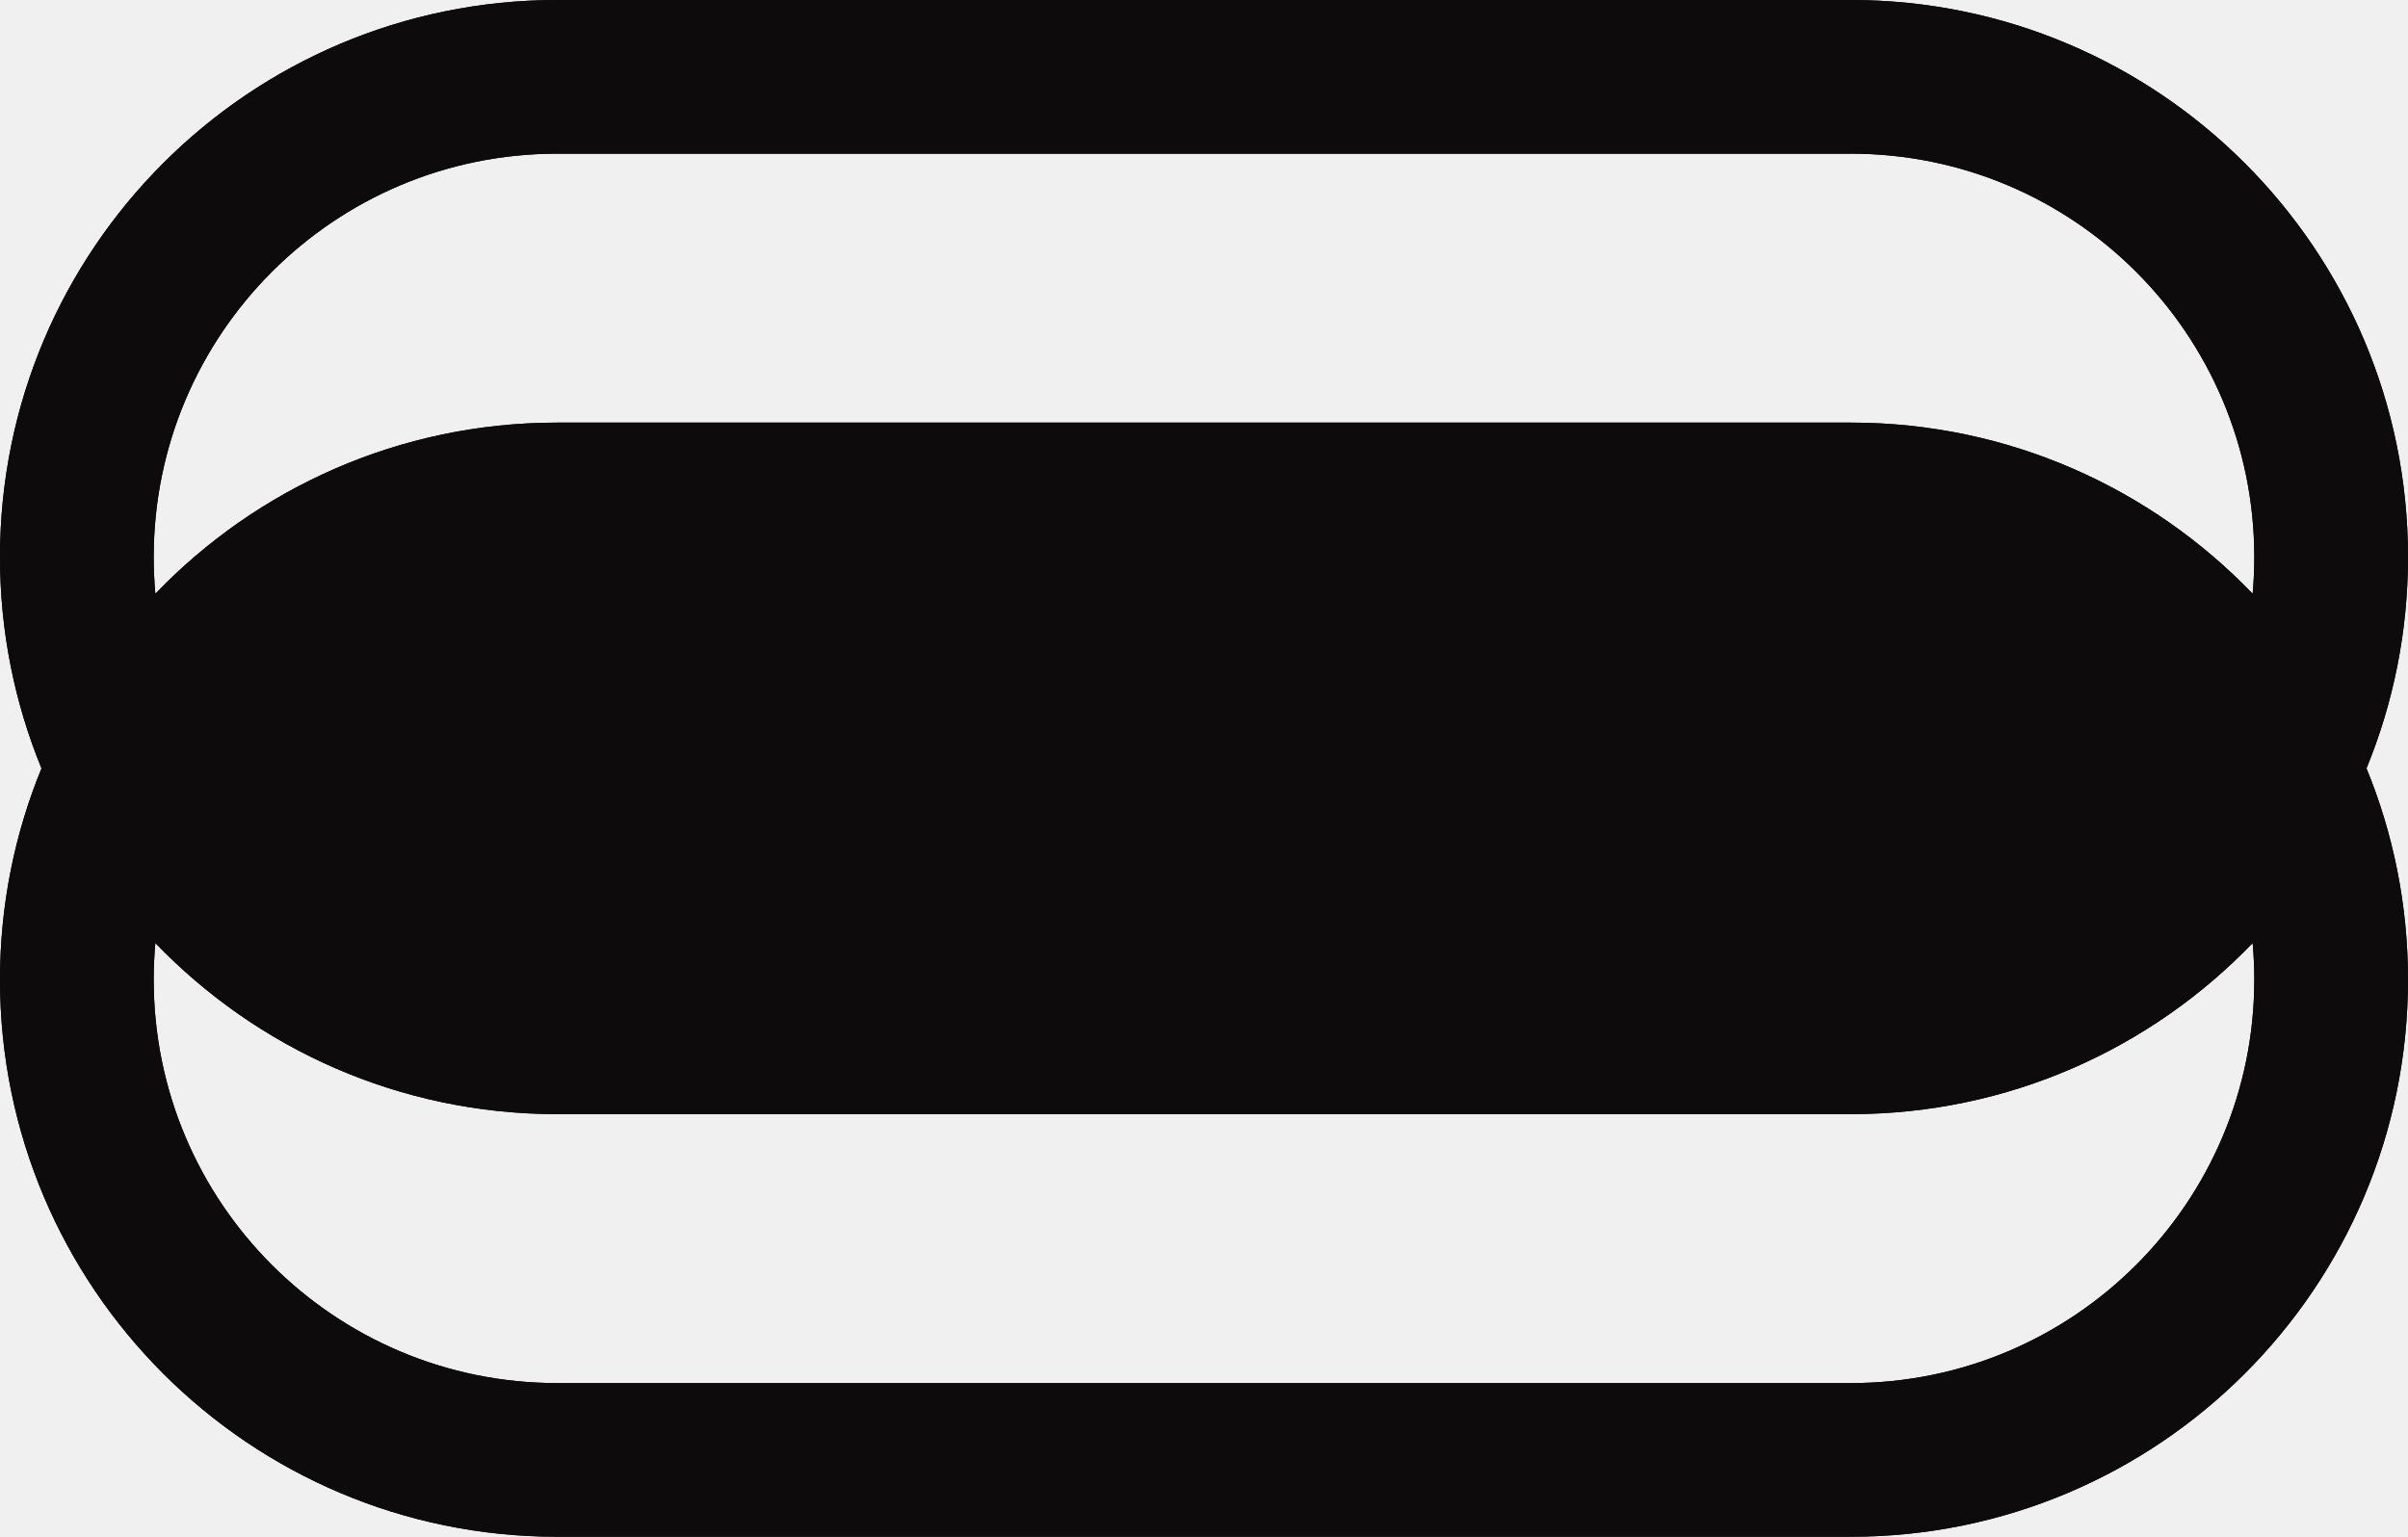
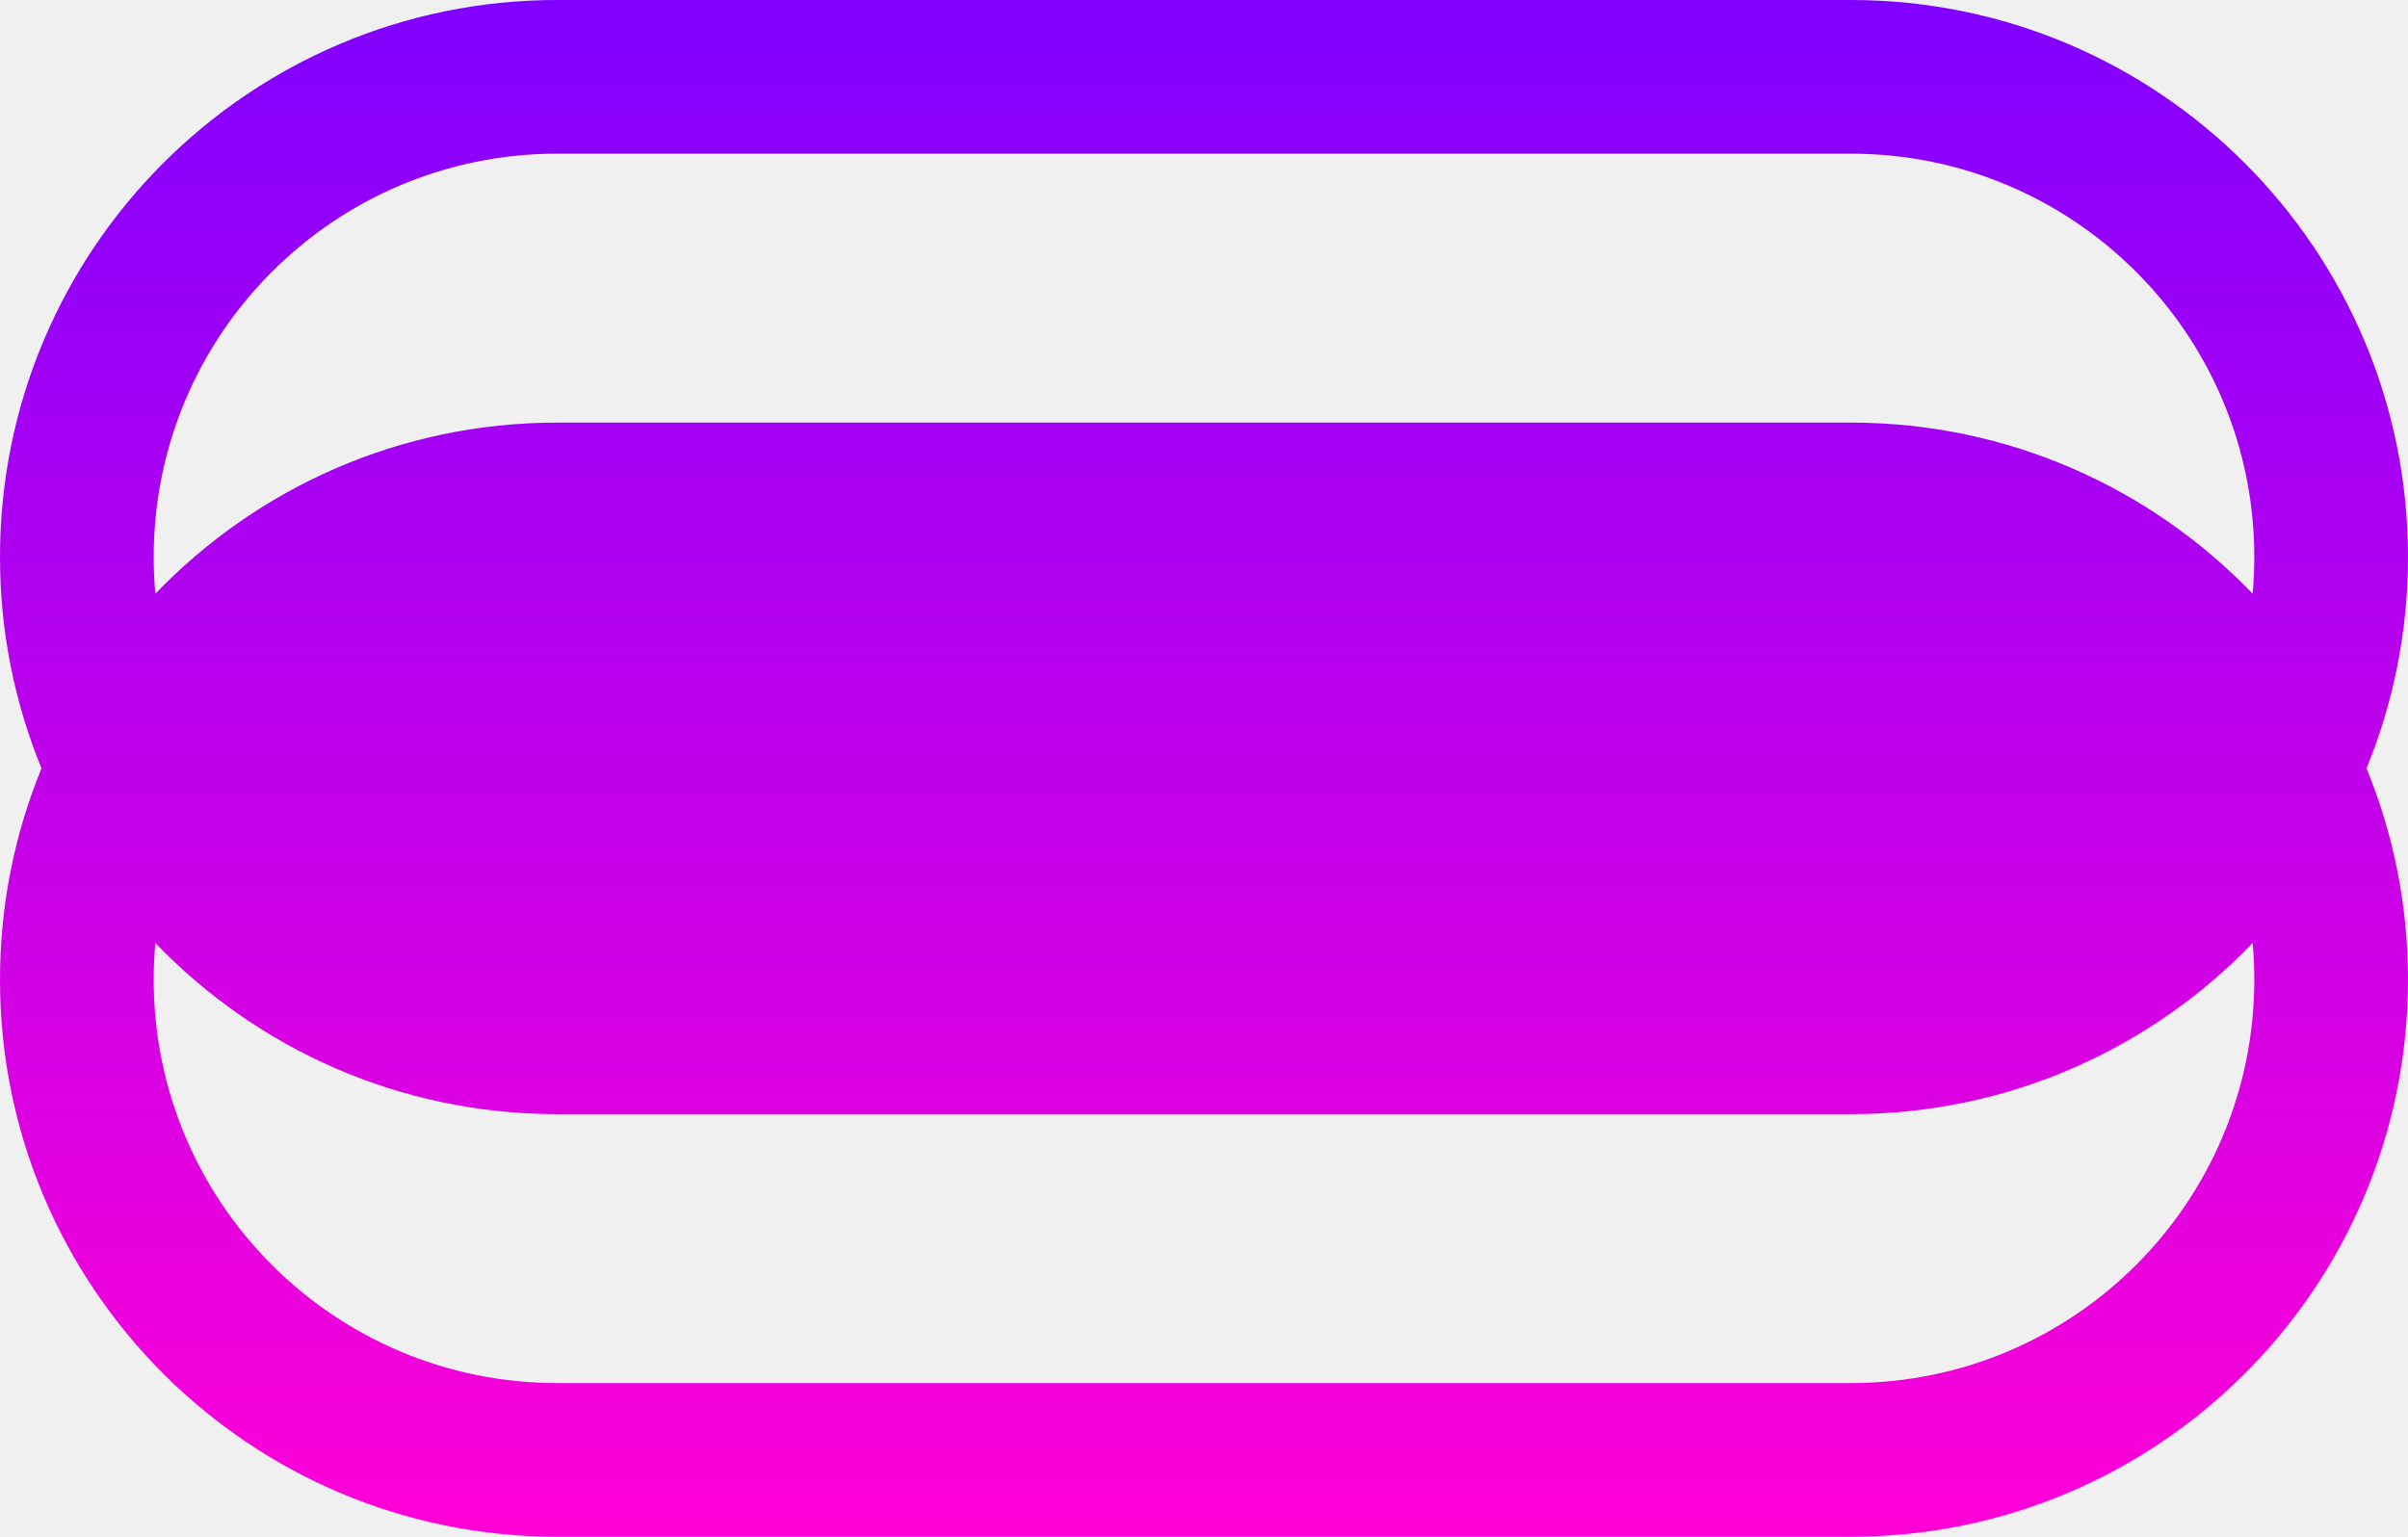
<svg xmlns="http://www.w3.org/2000/svg" width="47" height="30" viewBox="0 0 47 30" fill="none">
-   <mask id="path-1-inside-1_1_63" fill="white">
-     <path fill-rule="evenodd" clip-rule="evenodd" d="M10.875 3H36.125C40.474 3 44 6.526 44 10.875C44 11.117 43.989 11.355 43.968 11.591C41.989 9.532 39.207 8.25 36.125 8.25H10.875C7.793 8.25 5.011 9.532 3.032 11.591C3.011 11.355 3 11.117 3 10.875C3 6.526 6.526 3 10.875 3ZM0.81 15C0.288 13.728 0 12.335 0 10.875C0 4.869 4.869 0 10.875 0H36.125C42.131 0 47 4.869 47 10.875C47 12.335 46.712 13.728 46.19 15C46.712 16.272 47 17.665 47 19.125C47 25.131 42.131 30 36.125 30H10.875C4.869 30 0 25.131 0 19.125C0 17.665 0.288 16.272 0.81 15ZM43.968 18.409C43.989 18.645 44 18.884 44 19.125C44 23.474 40.474 27 36.125 27H10.875C6.526 27 3 23.474 3 19.125C3 18.884 3.011 18.645 3.032 18.409C5.011 20.468 7.793 21.75 10.875 21.75H36.125C39.207 21.75 41.989 20.468 43.968 18.409Z" />
-   </mask>
-   <path fill-rule="evenodd" clip-rule="evenodd" d="M10.875 3H36.125C40.474 3 44 6.526 44 10.875C44 11.117 43.989 11.355 43.968 11.591C41.989 9.532 39.207 8.25 36.125 8.25H10.875C7.793 8.25 5.011 9.532 3.032 11.591C3.011 11.355 3 11.117 3 10.875C3 6.526 6.526 3 10.875 3ZM0.81 15C0.288 13.728 0 12.335 0 10.875C0 4.869 4.869 0 10.875 0H36.125C42.131 0 47 4.869 47 10.875C47 12.335 46.712 13.728 46.19 15C46.712 16.272 47 17.665 47 19.125C47 25.131 42.131 30 36.125 30H10.875C4.869 30 0 25.131 0 19.125C0 17.665 0.288 16.272 0.81 15ZM43.968 18.409C43.989 18.645 44 18.884 44 19.125C44 23.474 40.474 27 36.125 27H10.875C6.526 27 3 23.474 3 19.125C3 18.884 3.011 18.645 3.032 18.409C5.011 20.468 7.793 21.75 10.875 21.75H36.125C39.207 21.75 41.989 20.468 43.968 18.409Z" fill="#0D0B0B" />
-   <path d="M43.968 11.591L41.805 13.67L46.365 18.416L46.956 11.861L43.968 11.591ZM3.032 11.591L0.044 11.861L0.635 18.416L5.195 13.67L3.032 11.591ZM0.81 15L3.585 16.139L4.052 15L3.585 13.861L0.81 15ZM46.19 15L43.415 13.861L42.948 15L43.415 16.139L46.19 15ZM43.968 18.409L46.956 18.139L46.365 11.584L41.805 16.33L43.968 18.409ZM3.032 18.409L5.195 16.33L0.635 11.584L0.044 18.139L3.032 18.409ZM36.125 0H10.875V6H36.125V0ZM47 10.875C47 4.869 42.131 0 36.125 0V6C38.817 6 41 8.183 41 10.875H47ZM46.956 11.861C46.985 11.535 47 11.207 47 10.875H41C41 11.026 40.993 11.175 40.98 11.322L46.956 11.861ZM36.125 11.25C38.357 11.25 40.368 12.175 41.805 13.67L46.131 9.513C43.61 6.889 40.056 5.25 36.125 5.25V11.25ZM10.875 11.25H36.125V5.25H10.875V11.25ZM5.195 13.67C6.632 12.175 8.643 11.25 10.875 11.25V5.25C6.944 5.25 3.39 6.889 0.869 9.513L5.195 13.67ZM0 10.875C0 11.207 0.015 11.535 0.044 11.861L6.02 11.322C6.007 11.175 6 11.026 6 10.875H0ZM10.875 0C4.869 0 0 4.869 0 10.875H6C6 8.183 8.183 6 10.875 6V0ZM-3 10.875C-3 12.732 -2.633 14.511 -1.966 16.139L3.585 13.861C3.209 12.944 3 11.938 3 10.875H-3ZM10.875 -3C3.212 -3 -3 3.212 -3 10.875H3C3 6.526 6.526 3 10.875 3V-3ZM36.125 -3H10.875V3H36.125V-3ZM50 10.875C50 3.212 43.788 -3 36.125 -3V3C40.474 3 44 6.526 44 10.875H50ZM48.966 16.139C49.633 14.511 50 12.732 50 10.875H44C44 11.938 43.791 12.944 43.415 13.861L48.966 16.139ZM50 19.125C50 17.268 49.633 15.489 48.966 13.861L43.415 16.139C43.791 17.056 44 18.062 44 19.125H50ZM36.125 33C43.788 33 50 26.788 50 19.125H44C44 23.474 40.474 27 36.125 27V33ZM10.875 33H36.125V27H10.875V33ZM-3 19.125C-3 26.788 3.212 33 10.875 33V27C6.526 27 3 23.474 3 19.125H-3ZM-1.966 13.861C-2.633 15.489 -3 17.268 -3 19.125H3C3 18.062 3.209 17.056 3.585 16.139L-1.966 13.861ZM47 19.125C47 18.793 46.985 18.465 46.956 18.139L40.98 18.678C40.993 18.825 41 18.974 41 19.125H47ZM36.125 30C42.131 30 47 25.131 47 19.125H41C41 21.817 38.817 24 36.125 24V30ZM10.875 30H36.125V24H10.875V30ZM0 19.125C0 25.131 4.869 30 10.875 30V24C8.183 24 6 21.817 6 19.125H0ZM0.044 18.139C0.015 18.465 0 18.793 0 19.125H6C6 18.974 6.007 18.825 6.02 18.678L0.044 18.139ZM10.875 18.75C8.643 18.75 6.632 17.825 5.195 16.33L0.869 20.487C3.39 23.111 6.944 24.75 10.875 24.75V18.75ZM36.125 18.75H10.875V24.75H36.125V18.75ZM41.805 16.33C40.368 17.825 38.357 18.75 36.125 18.75V24.75C40.056 24.75 43.61 23.111 46.131 20.487L41.805 16.33Z" fill="#0D0B0B" mask="url(#path-1-inside-1_1_63)" />
+   <path fill-rule="evenodd" clip-rule="evenodd" d="M36.125 3H10.875C6.526 3 3 6.526 3 10.875C3 11.117 3.011 11.355 3.032 11.591C5.011 9.532 7.793 8.25 10.875 8.25H36.125C39.207 8.25 41.989 9.532 43.968 11.591C43.989 11.355 44 11.117 44 10.875C44 6.526 40.474 3 36.125 3ZM0 10.875C0 12.335 0.288 13.728 0.81 15C0.288 16.272 0 17.665 0 19.125C0 25.131 4.869 30 10.875 30H36.125C42.131 30 47 25.131 47 19.125C47 17.665 46.712 16.272 46.19 15C46.712 13.728 47 12.335 47 10.875C47 4.869 42.131 0 36.125 0H10.875C4.869 0 0 4.869 0 10.875ZM44 19.125C44 18.884 43.989 18.645 43.968 18.409C41.989 20.468 39.207 21.75 36.125 21.75H10.875C7.793 21.75 5.011 20.468 3.032 18.409C3.011 18.645 3 18.884 3 19.125C3 23.474 6.526 27 10.875 27H36.125C40.474 27 44 23.474 44 19.125Z" fill="url(#paint0_linear_6_67)" />
+   <defs>
+     <linearGradient id="paint0_linear_6_67" x1="23.5" y1="0" x2="23.5" y2="30" gradientUnits="userSpaceOnUse">
+       <stop stop-color="#8000FF" />
+       <stop offset="1" stop-color="#FF00D6" />
+     </linearGradient>
+   </defs>
</svg>
